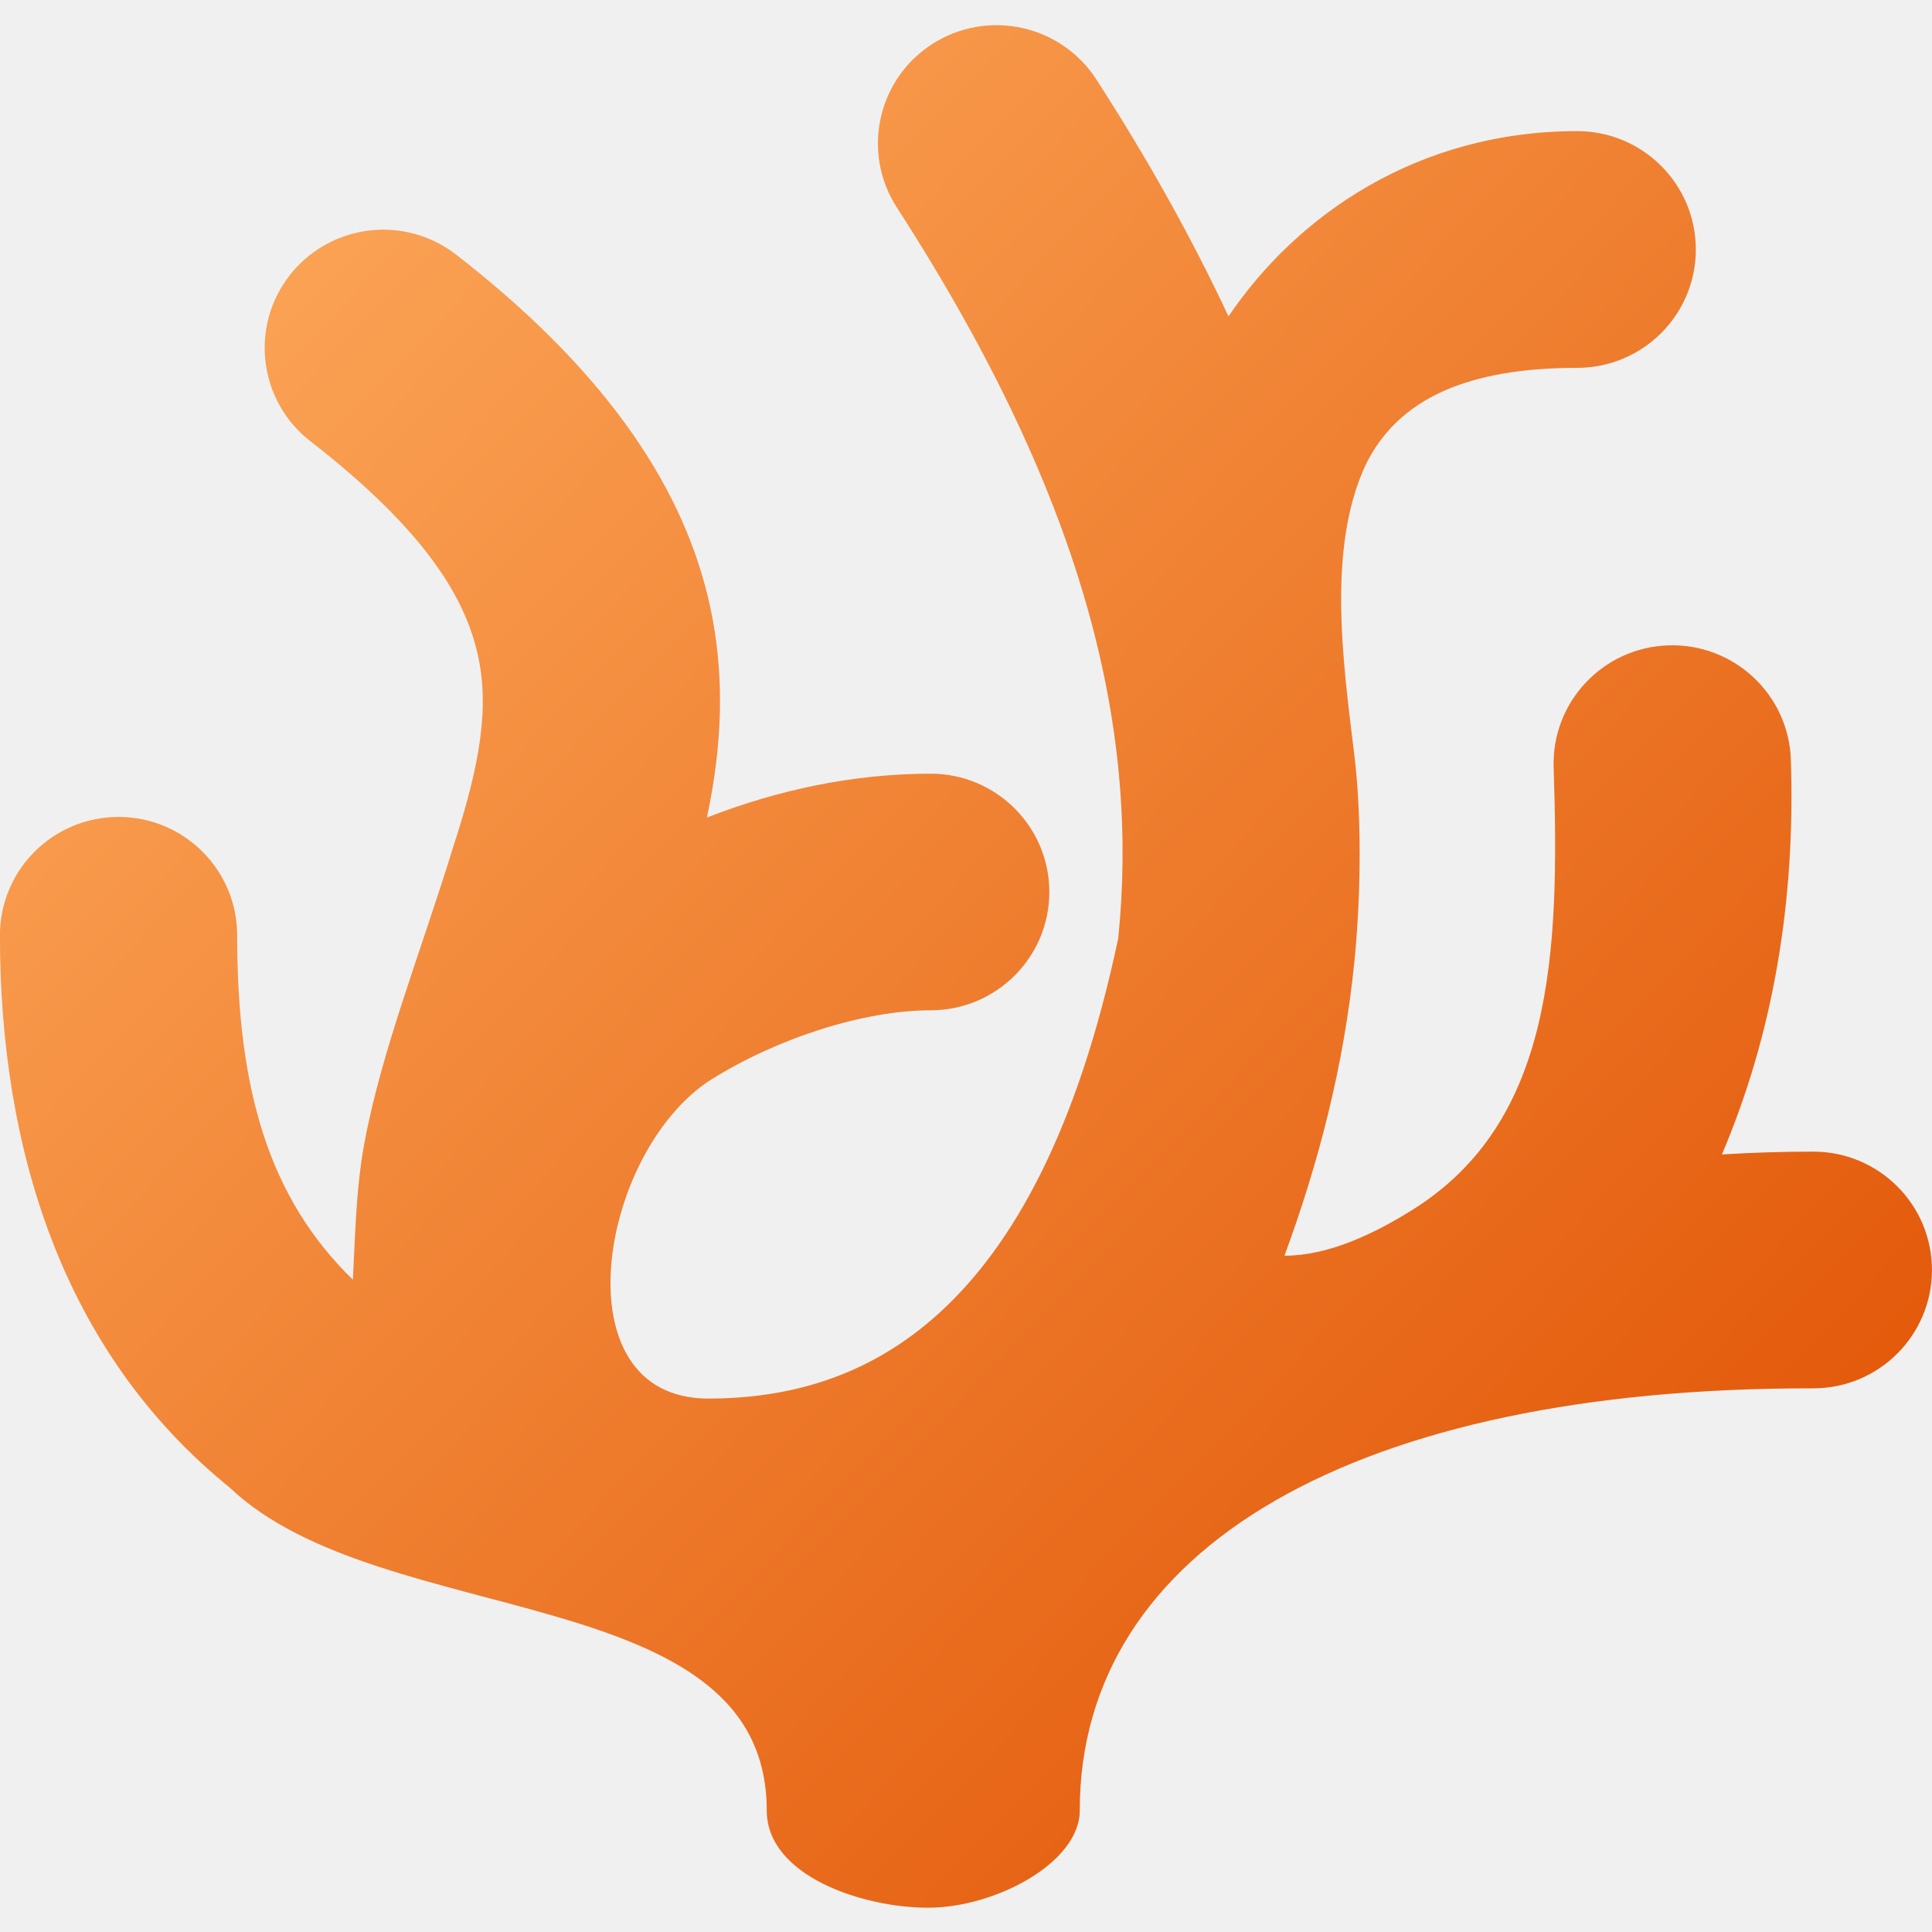
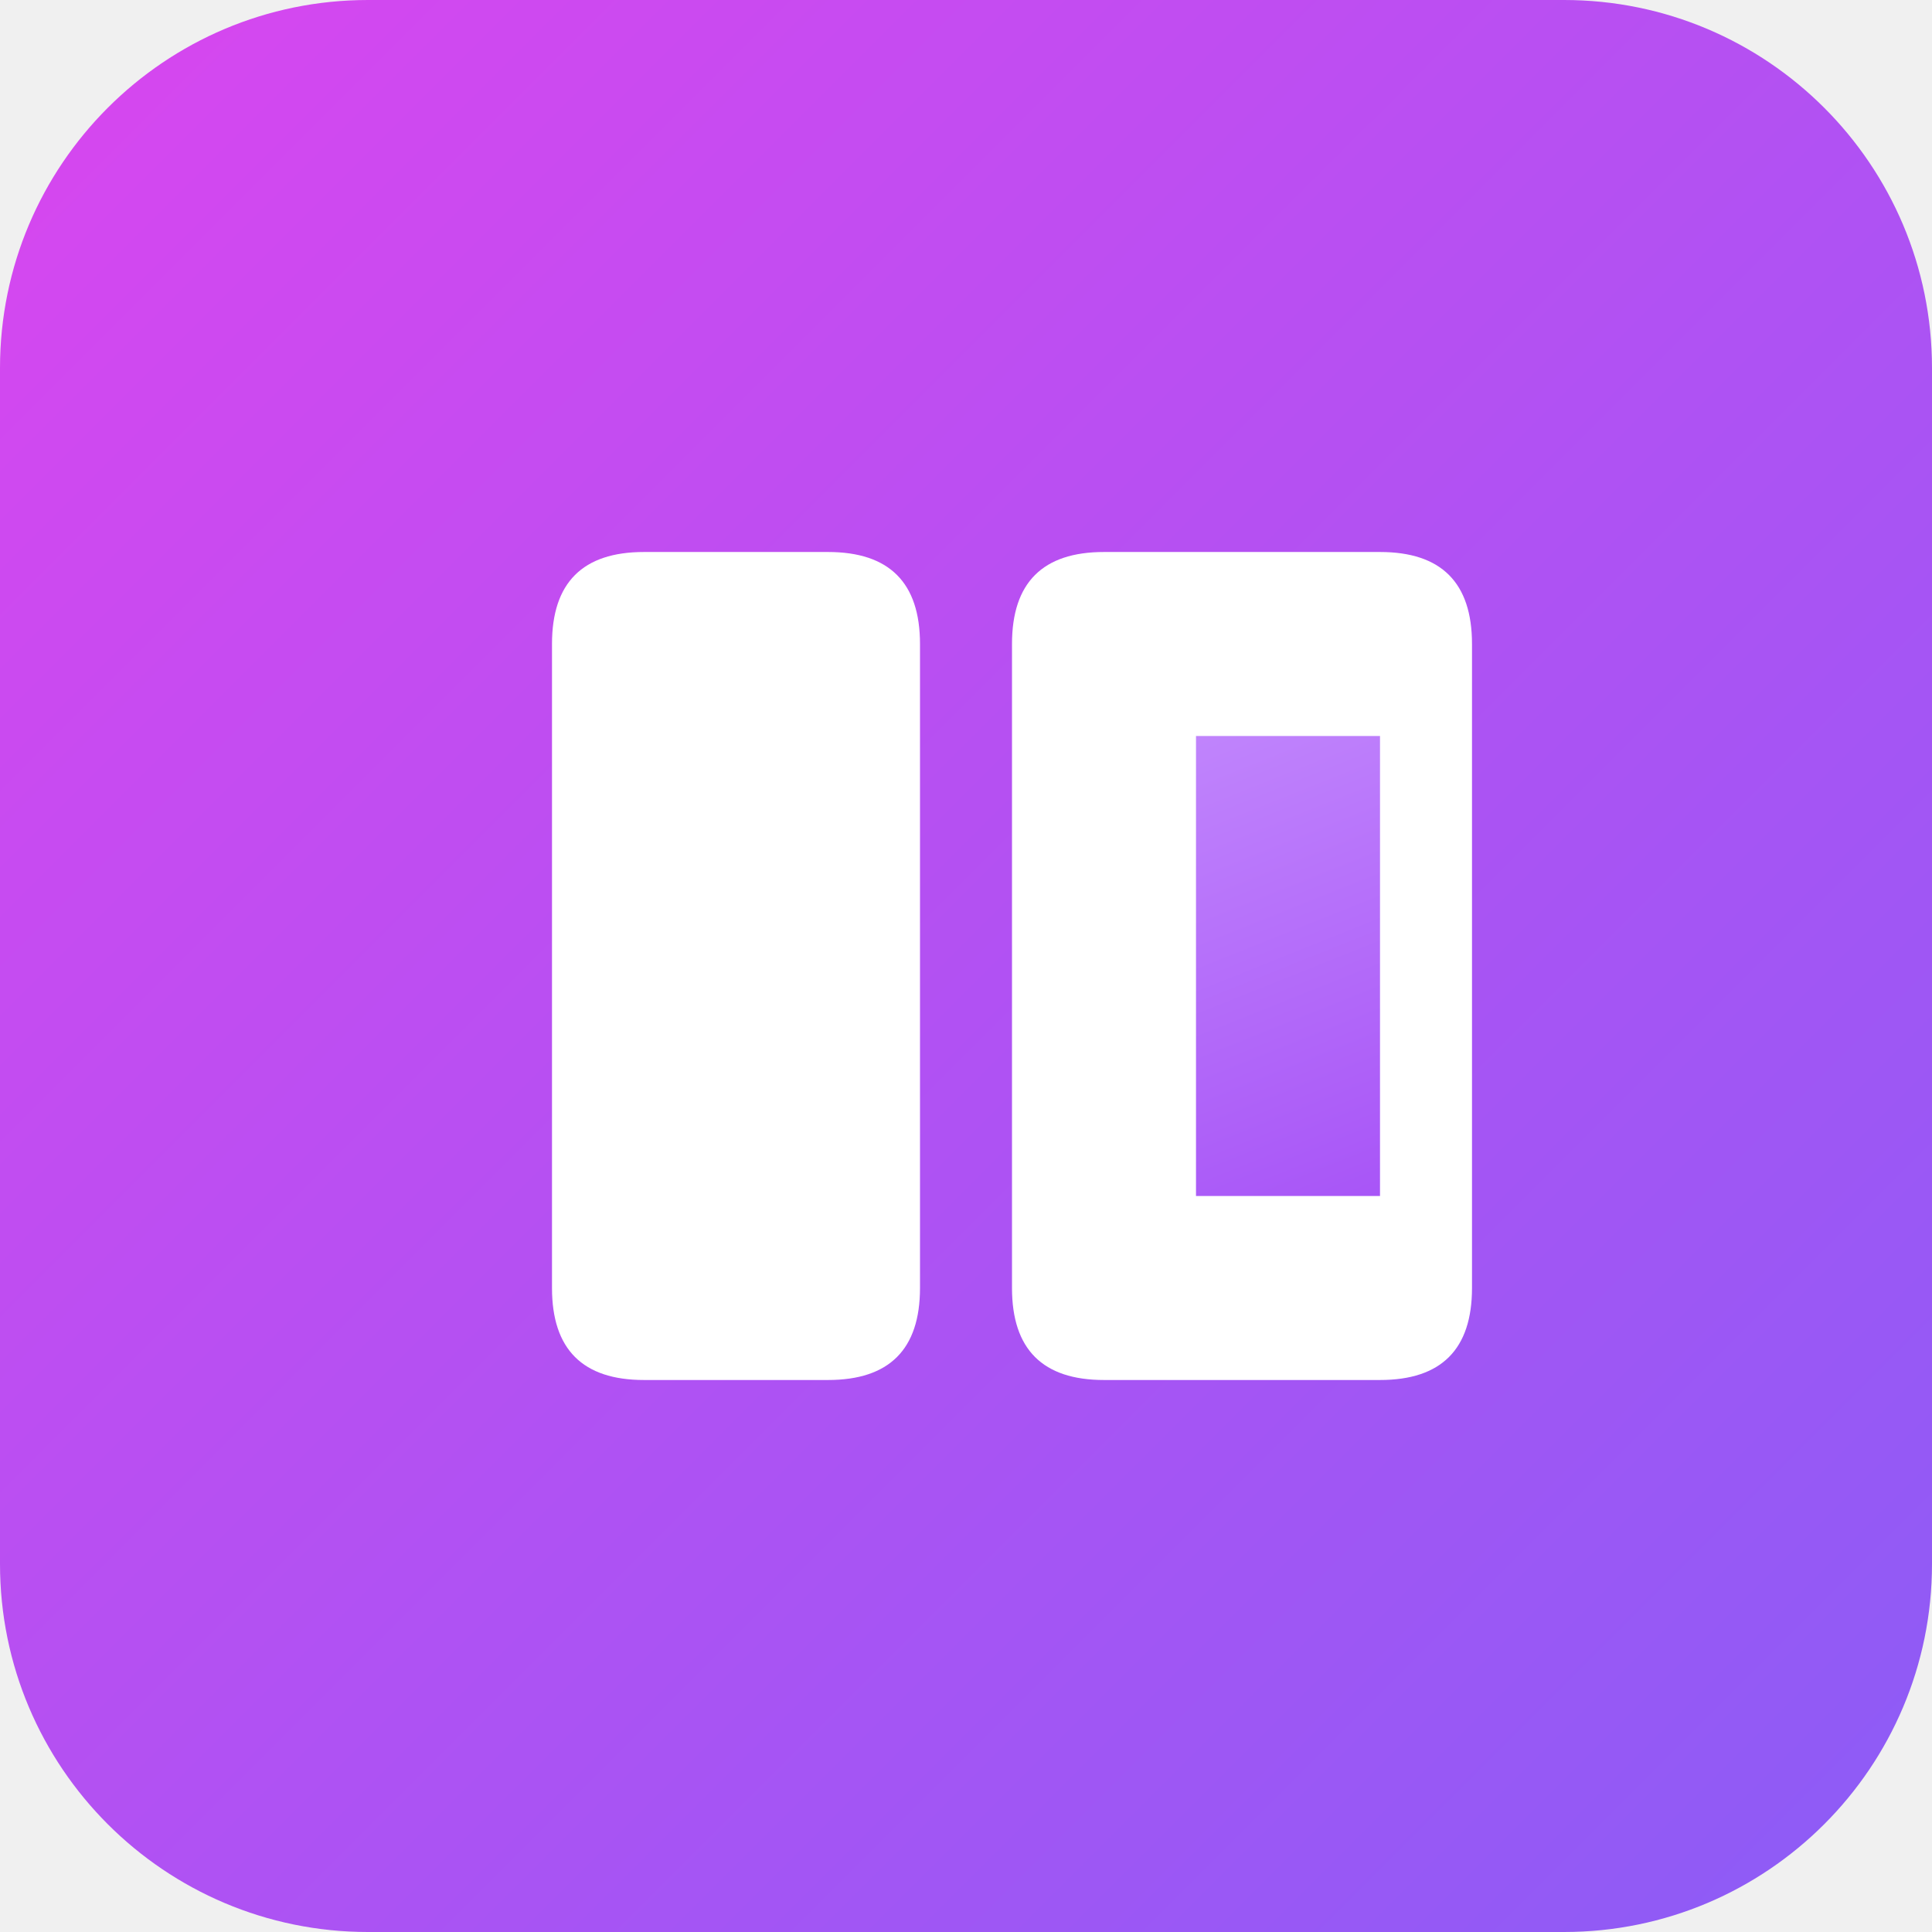
- <svg xmlns="http://www.w3.org/2000/svg" version="1.1" x="0" y="0" width="100" height="100" viewBox="0, 0, 100, 100">
+ <svg xmlns="http://www.w3.org/2000/svg" width="105" height="105" viewBox="0 0 105 105" fill="none">
+   <rect width="105" height="105" rx="20" fill="url(#grad)" />
+   <path d="M30 35 L30 70 Q30 75 35 75 L45 75 Q50 75 50 70 L50 35 Q50 30 45 30 L35 30 Q30 30 30 35 Z" fill="white" />
+   <path d="M60 30 L75 30 Q80 30 80 35 L80 70 Q80 75 75 75 L60 75 Q55 75 55 70 L55 35 Q55 30 60 30 Z" fill="white" />
+   <path d="M65 40 L75 40 L75 65 L65 65 Z" fill="url(#grad2)" />
  <defs>
-     <linearGradient id="Gradient_1" gradientUnits="userSpaceOnUse" x1="199.997" y1="214.302" x2="296.665" y2="307.573" gradientTransform="matrix(1, 0, 0, 1, -200, -213)">
-       <stop offset="0" stop-color="#FFB062" />
-       <stop offset="1" stop-color="#E04F00" />
+     <linearGradient id="grad" x1="0" y1="0" x2="105" y2="105" gradientUnits="userSpaceOnUse">
+       <stop stop-color="#D946EF" />
+       <stop offset="1" stop-color="#8B5CF6" />
+     </linearGradient>
+     <linearGradient id="grad2" x1="65" y1="40" x2="75" y2="65" gradientUnits="userSpaceOnUse">
+       <stop stop-color="#C084FC" />
+       <stop offset="1" stop-color="#A855F7" />
    </linearGradient>
  </defs>
-   <g id="Layer_1">
-     <path d="M48.26,2.274 C45.406,4.105 44.583,7.898 46.422,10.742 C56.531,26.397 58.917,38.205 57.882,48.553 C53.698,68.369 44.603,72.389 36.655,72.389 C28.895,72.389 30.973,59.618 36.806,55.88 C40.288,53.706 44.748,52.293 48.171,52.293 C51.563,52.293 54.313,49.552 54.313,46.17 C54.313,42.787 51.563,40.046 48.171,40.046 C44.173,40.046 40.251,40.886 36.59,42.316 C37.338,38.787 37.614,34.973 36.647,30.919 C35.179,24.763 30.953,18.883 23.615,13.183 C22.33,12.183 20.7,11.734 19.083,11.934 C17.466,12.134 15.995,12.966 14.994,14.248 C12.912,16.918 13.394,20.766 16.072,22.843 C22.05,27.486 24.024,30.923 24.699,33.752 C25.374,36.581 24.831,39.616 23.475,43.786 C21.742,49.406 19.73,54.423 18.848,59.234 C18.414,61.602 18.377,64.179 18.265,66.238 C13.96,62.042 12.275,56.502 12.275,48.407 C12.274,45.025 9.524,42.283 6.133,42.284 C2.744,42.287 -0.002,45.027 -0.003,48.407 C-0.003,59.463 3.23,69.983 11.895,77.001 C19.739,84.474 39.686,81.712 39.686,93.709 C39.686,97.095 44.642,98.743 48.033,98.743 C51.511,98.743 55.888,96.418 55.888,93.709 C55.888,80.097 70.233,71.824 93.848,71.86 C97.24,71.865 99.992,69.126 99.997,65.744 C100.003,62.361 97.259,59.614 93.867,59.608 C92.252,59.606 90.678,59.661 89.126,59.753 C91.766,53.544 92.937,46.708 92.695,39.324 C92.583,35.943 89.745,33.293 86.356,33.403 C82.963,33.513 80.305,36.346 80.416,39.729 C80.736,49.397 80.374,58.03 73.171,62.581 C71.123,63.874 68.742,64.996 66.484,64.996 C68.237,60.228 69.561,55.195 70.103,49.77 C70.449,46.308 70.486,42.195 70.091,39 C69.478,34.05 68.738,28.436 70.617,24.207 C72.305,20.565 76.087,19.04 81.64,19.04 C85.029,19.037 87.775,16.296 87.776,12.917 C87.778,9.534 85.031,6.79 81.64,6.787 C73.388,6.787 67.133,11.13 63.587,16.377 C61.733,12.417 59.475,8.336 56.747,4.112 C55.866,2.747 54.478,1.788 52.887,1.443 C52.099,1.272 51.285,1.257 50.491,1.399 C49.697,1.542 48.939,1.839 48.26,2.274 z" fill="url(#Gradient_1)" id="path6008" />
-   </g>
</svg>
